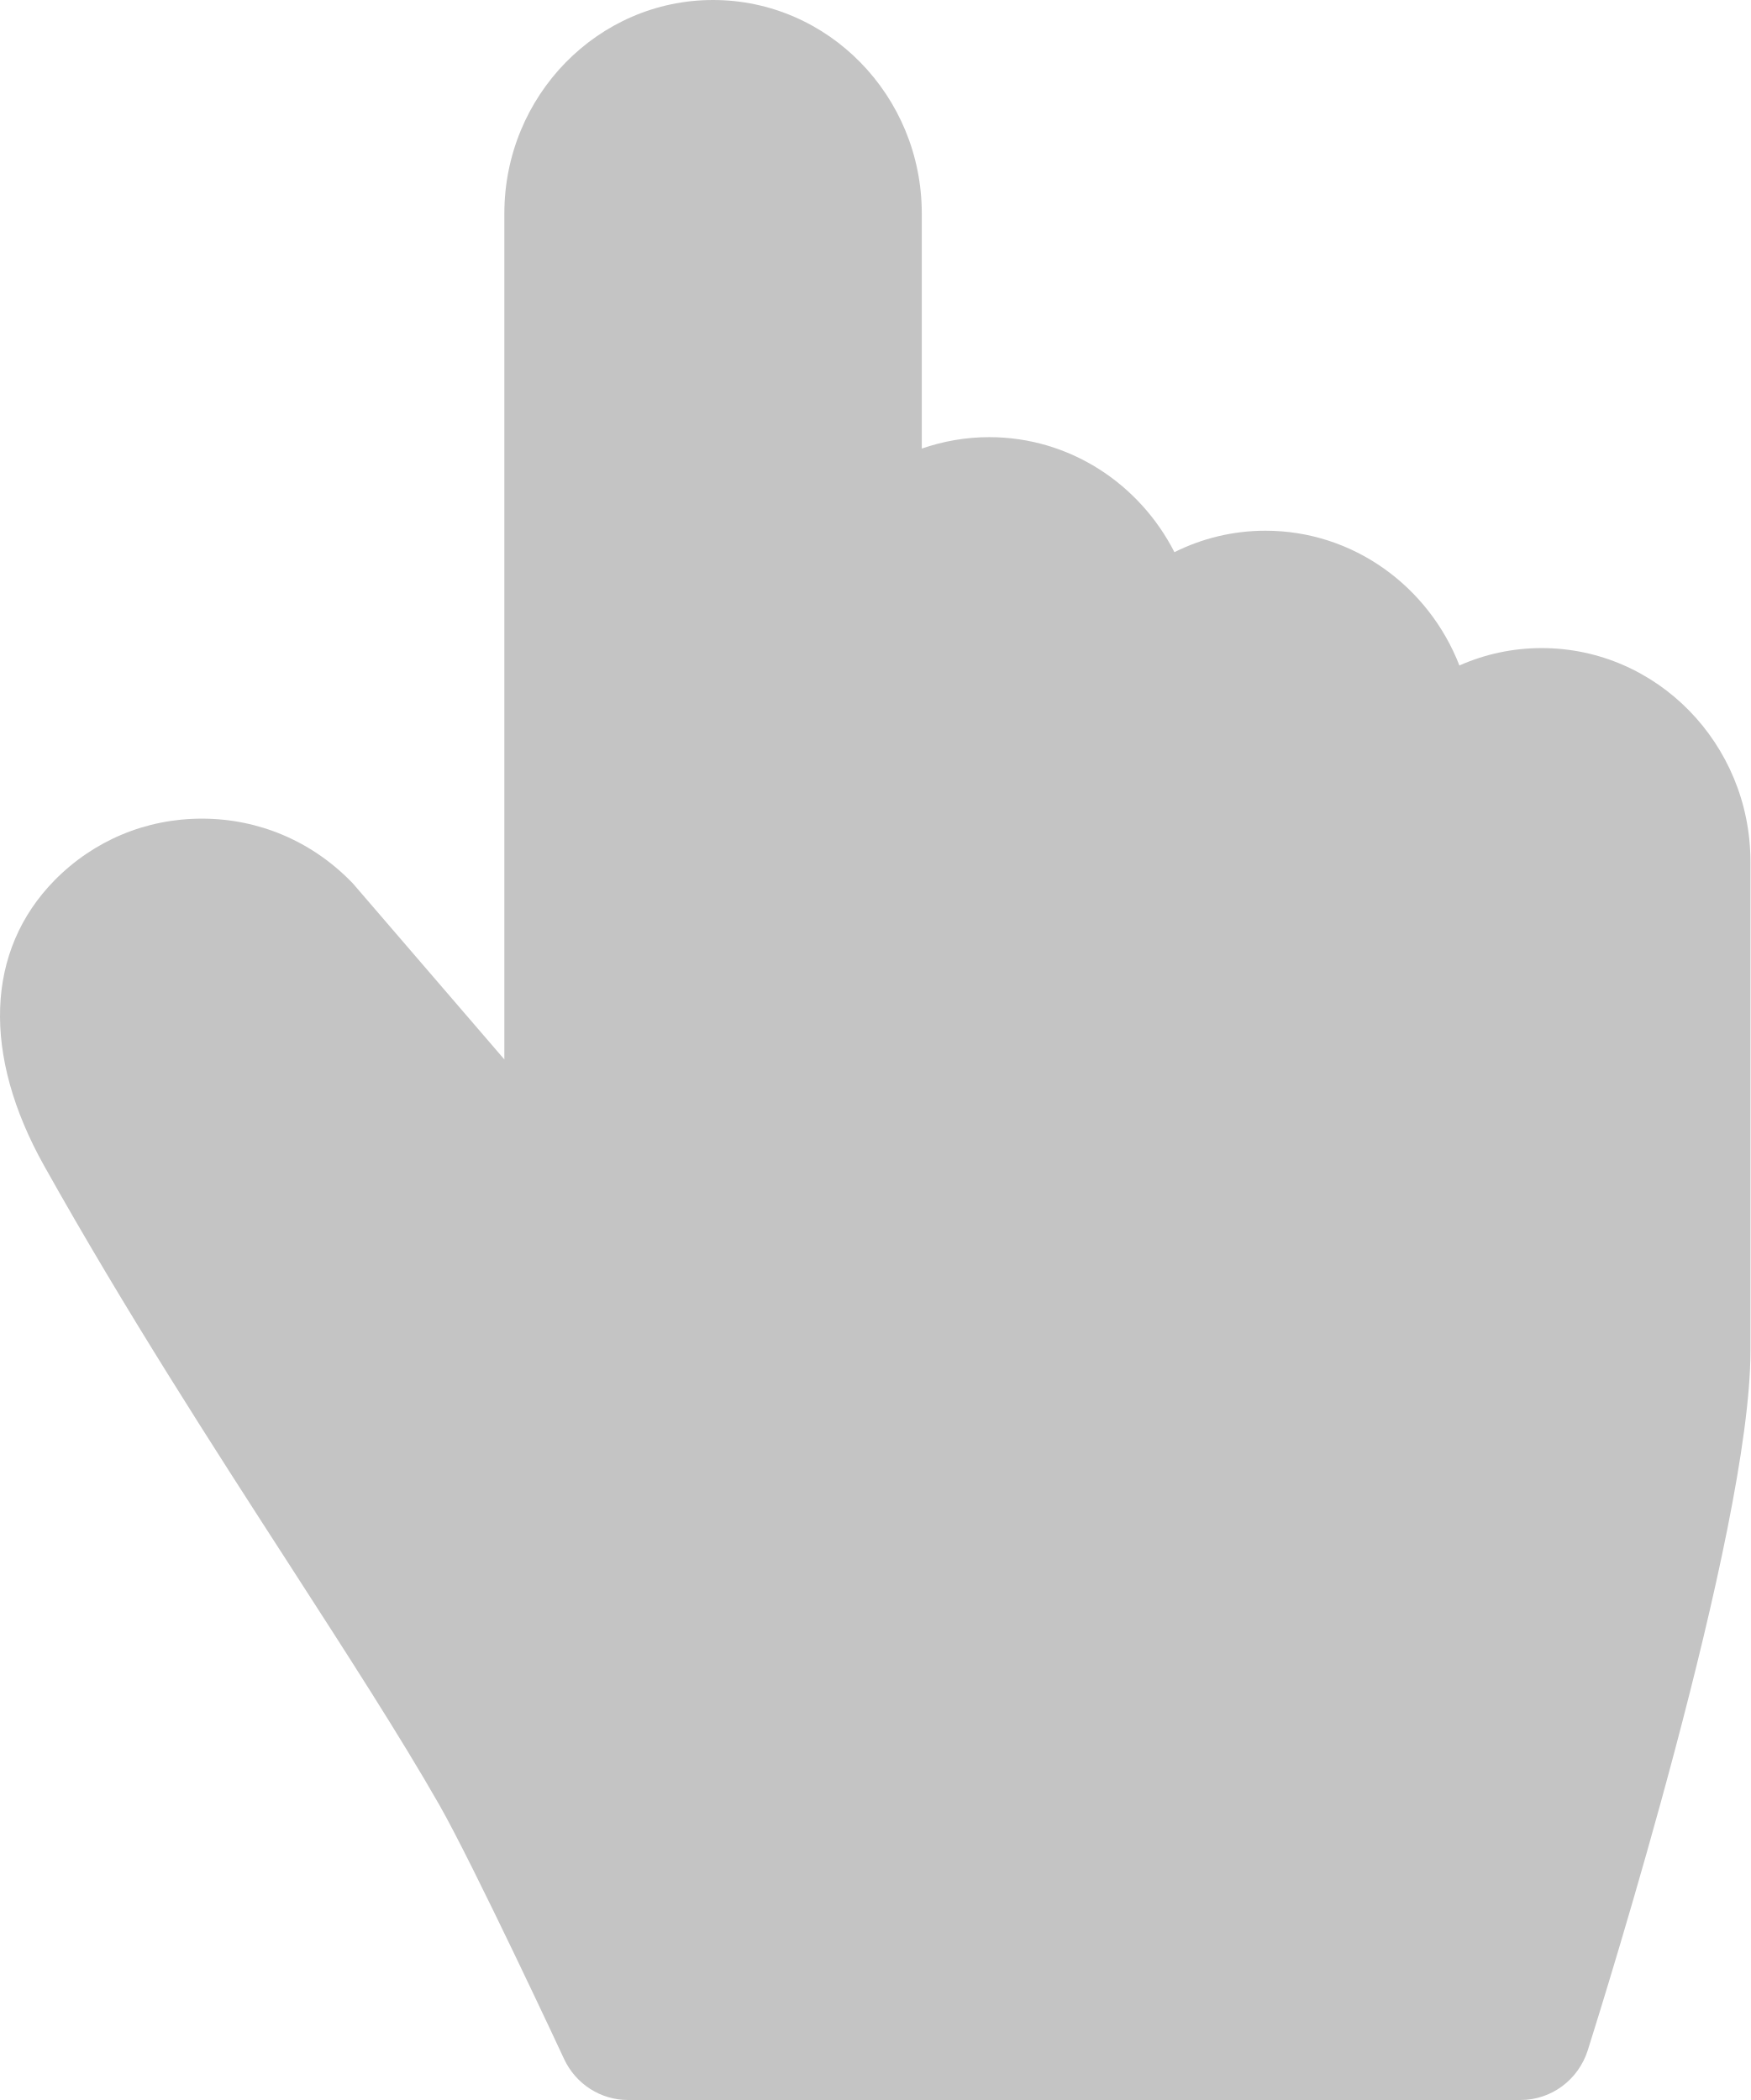
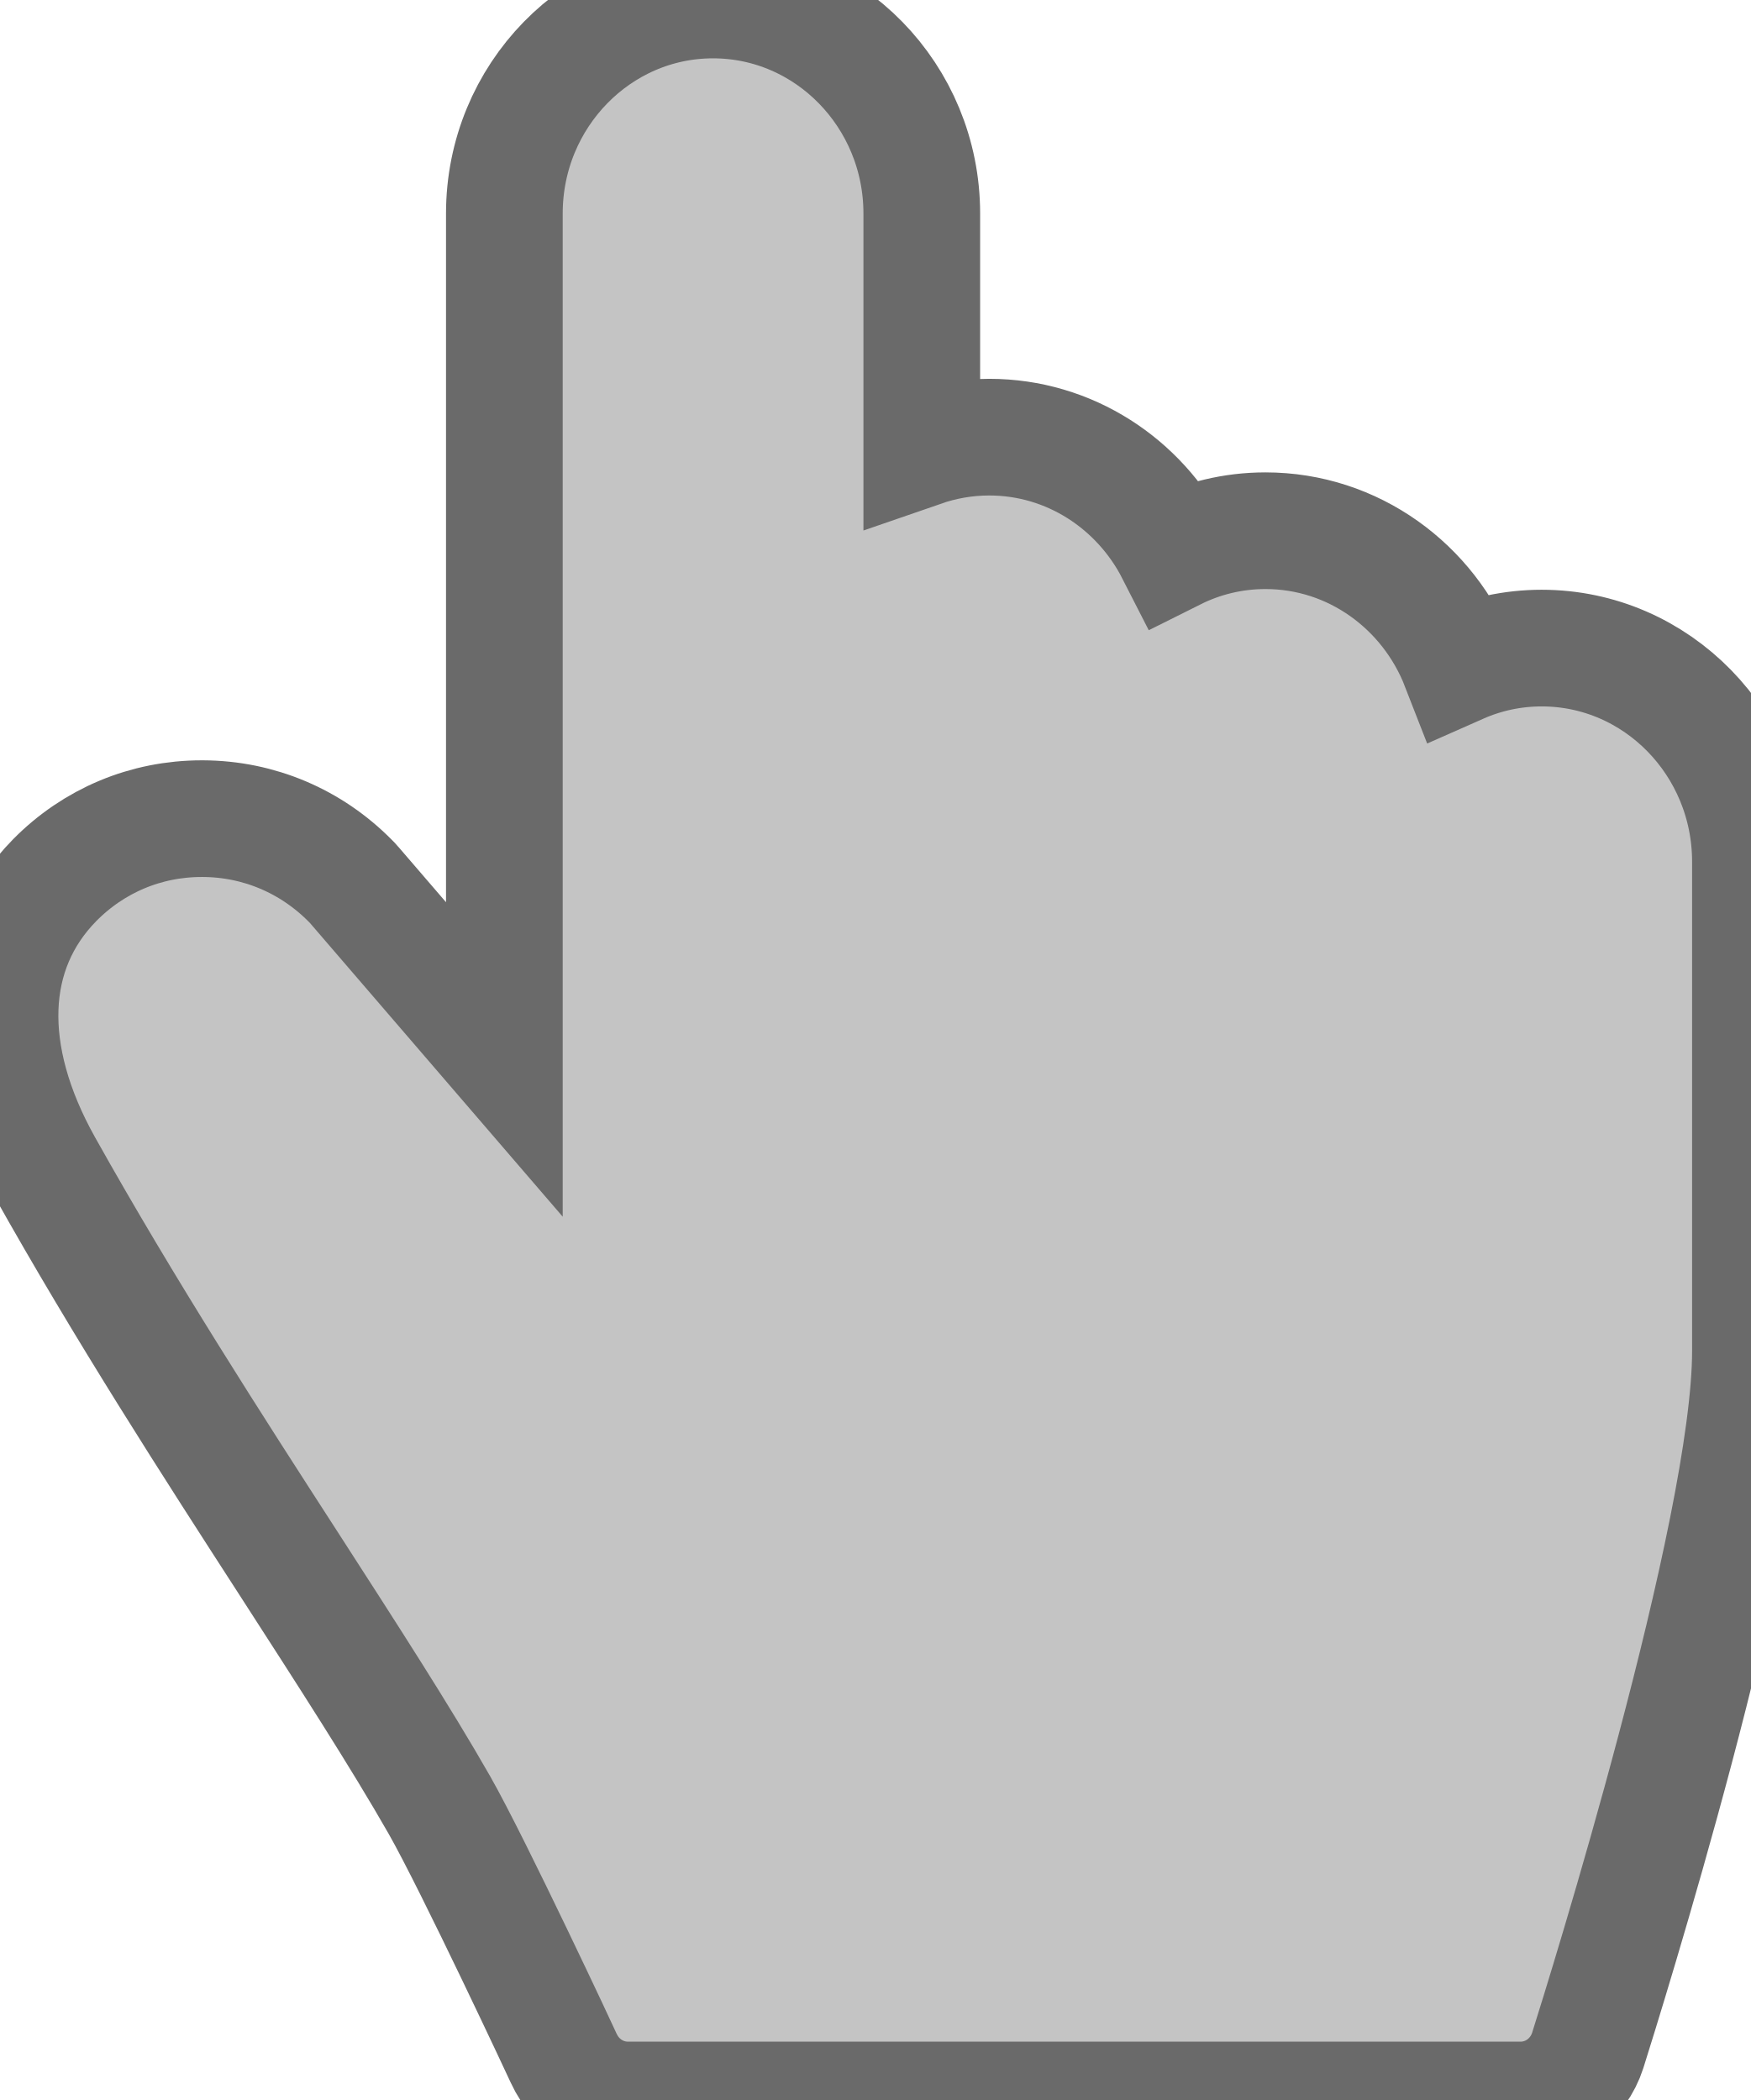
<svg xmlns="http://www.w3.org/2000/svg" width="15" height="18" viewBox="0 0 15 18" fill="none">
-   <path d="M13.211 5.555C12.961 5.555 12.723 5.608 12.506 5.704C12.243 5.028 11.598 4.549 10.844 4.549C10.565 4.549 10.3 4.615 10.064 4.733C9.765 4.147 9.166 3.747 8.477 3.747C8.275 3.747 8.081 3.782 7.899 3.845V1.83C7.899 0.821 7.097 0 6.11 0C5.124 0 4.322 0.821 4.322 1.83V9.081L3.034 7.584C3.025 7.573 3.015 7.563 3.006 7.554C2.668 7.21 2.218 7.019 1.738 7.017C1.735 7.017 1.732 7.017 1.729 7.017C1.251 7.017 0.804 7.204 0.468 7.545C-0.123 8.147 -0.156 9.039 0.379 9.994C1.071 11.23 1.823 12.395 2.487 13.423C2.972 14.175 3.43 14.884 3.765 15.471C4.055 15.98 4.827 17.632 4.834 17.649C4.934 17.863 5.147 18 5.381 18H13.03C13.293 18 13.525 17.828 13.606 17.574C13.748 17.123 15 13.125 15 11.582V7.386C15 6.376 14.198 5.555 13.211 5.555Z" fill="#C4C4C4" stroke="##6a6a6a" stroke-width="3" />
+   <path d="M13.211 5.555C12.961 5.555 12.723 5.608 12.506 5.704C12.243 5.028 11.598 4.549 10.844 4.549C10.565 4.549 10.3 4.615 10.064 4.733C9.765 4.147 9.166 3.747 8.477 3.747C8.275 3.747 8.081 3.782 7.899 3.845V1.83C7.899 0.821 7.097 0 6.11 0C5.124 0 4.322 0.821 4.322 1.83V9.081L3.034 7.584C3.025 7.573 3.015 7.563 3.006 7.554C2.668 7.21 2.218 7.019 1.738 7.017C1.735 7.017 1.732 7.017 1.729 7.017C1.251 7.017 0.804 7.204 0.468 7.545C-0.123 8.147 -0.156 9.039 0.379 9.994C1.071 11.23 1.823 12.395 2.487 13.423C2.972 14.175 3.43 14.884 3.765 15.471C4.055 15.98 4.827 17.632 4.834 17.649C4.934 17.863 5.147 18 5.381 18H13.03C13.293 18 13.525 17.828 13.606 17.574C13.748 17.123 15 13.125 15 11.582V7.386C15 6.376 14.198 5.555 13.211 5.555Z" fill="#C4C4C4" stroke="#6a6a6a" />
</svg>
